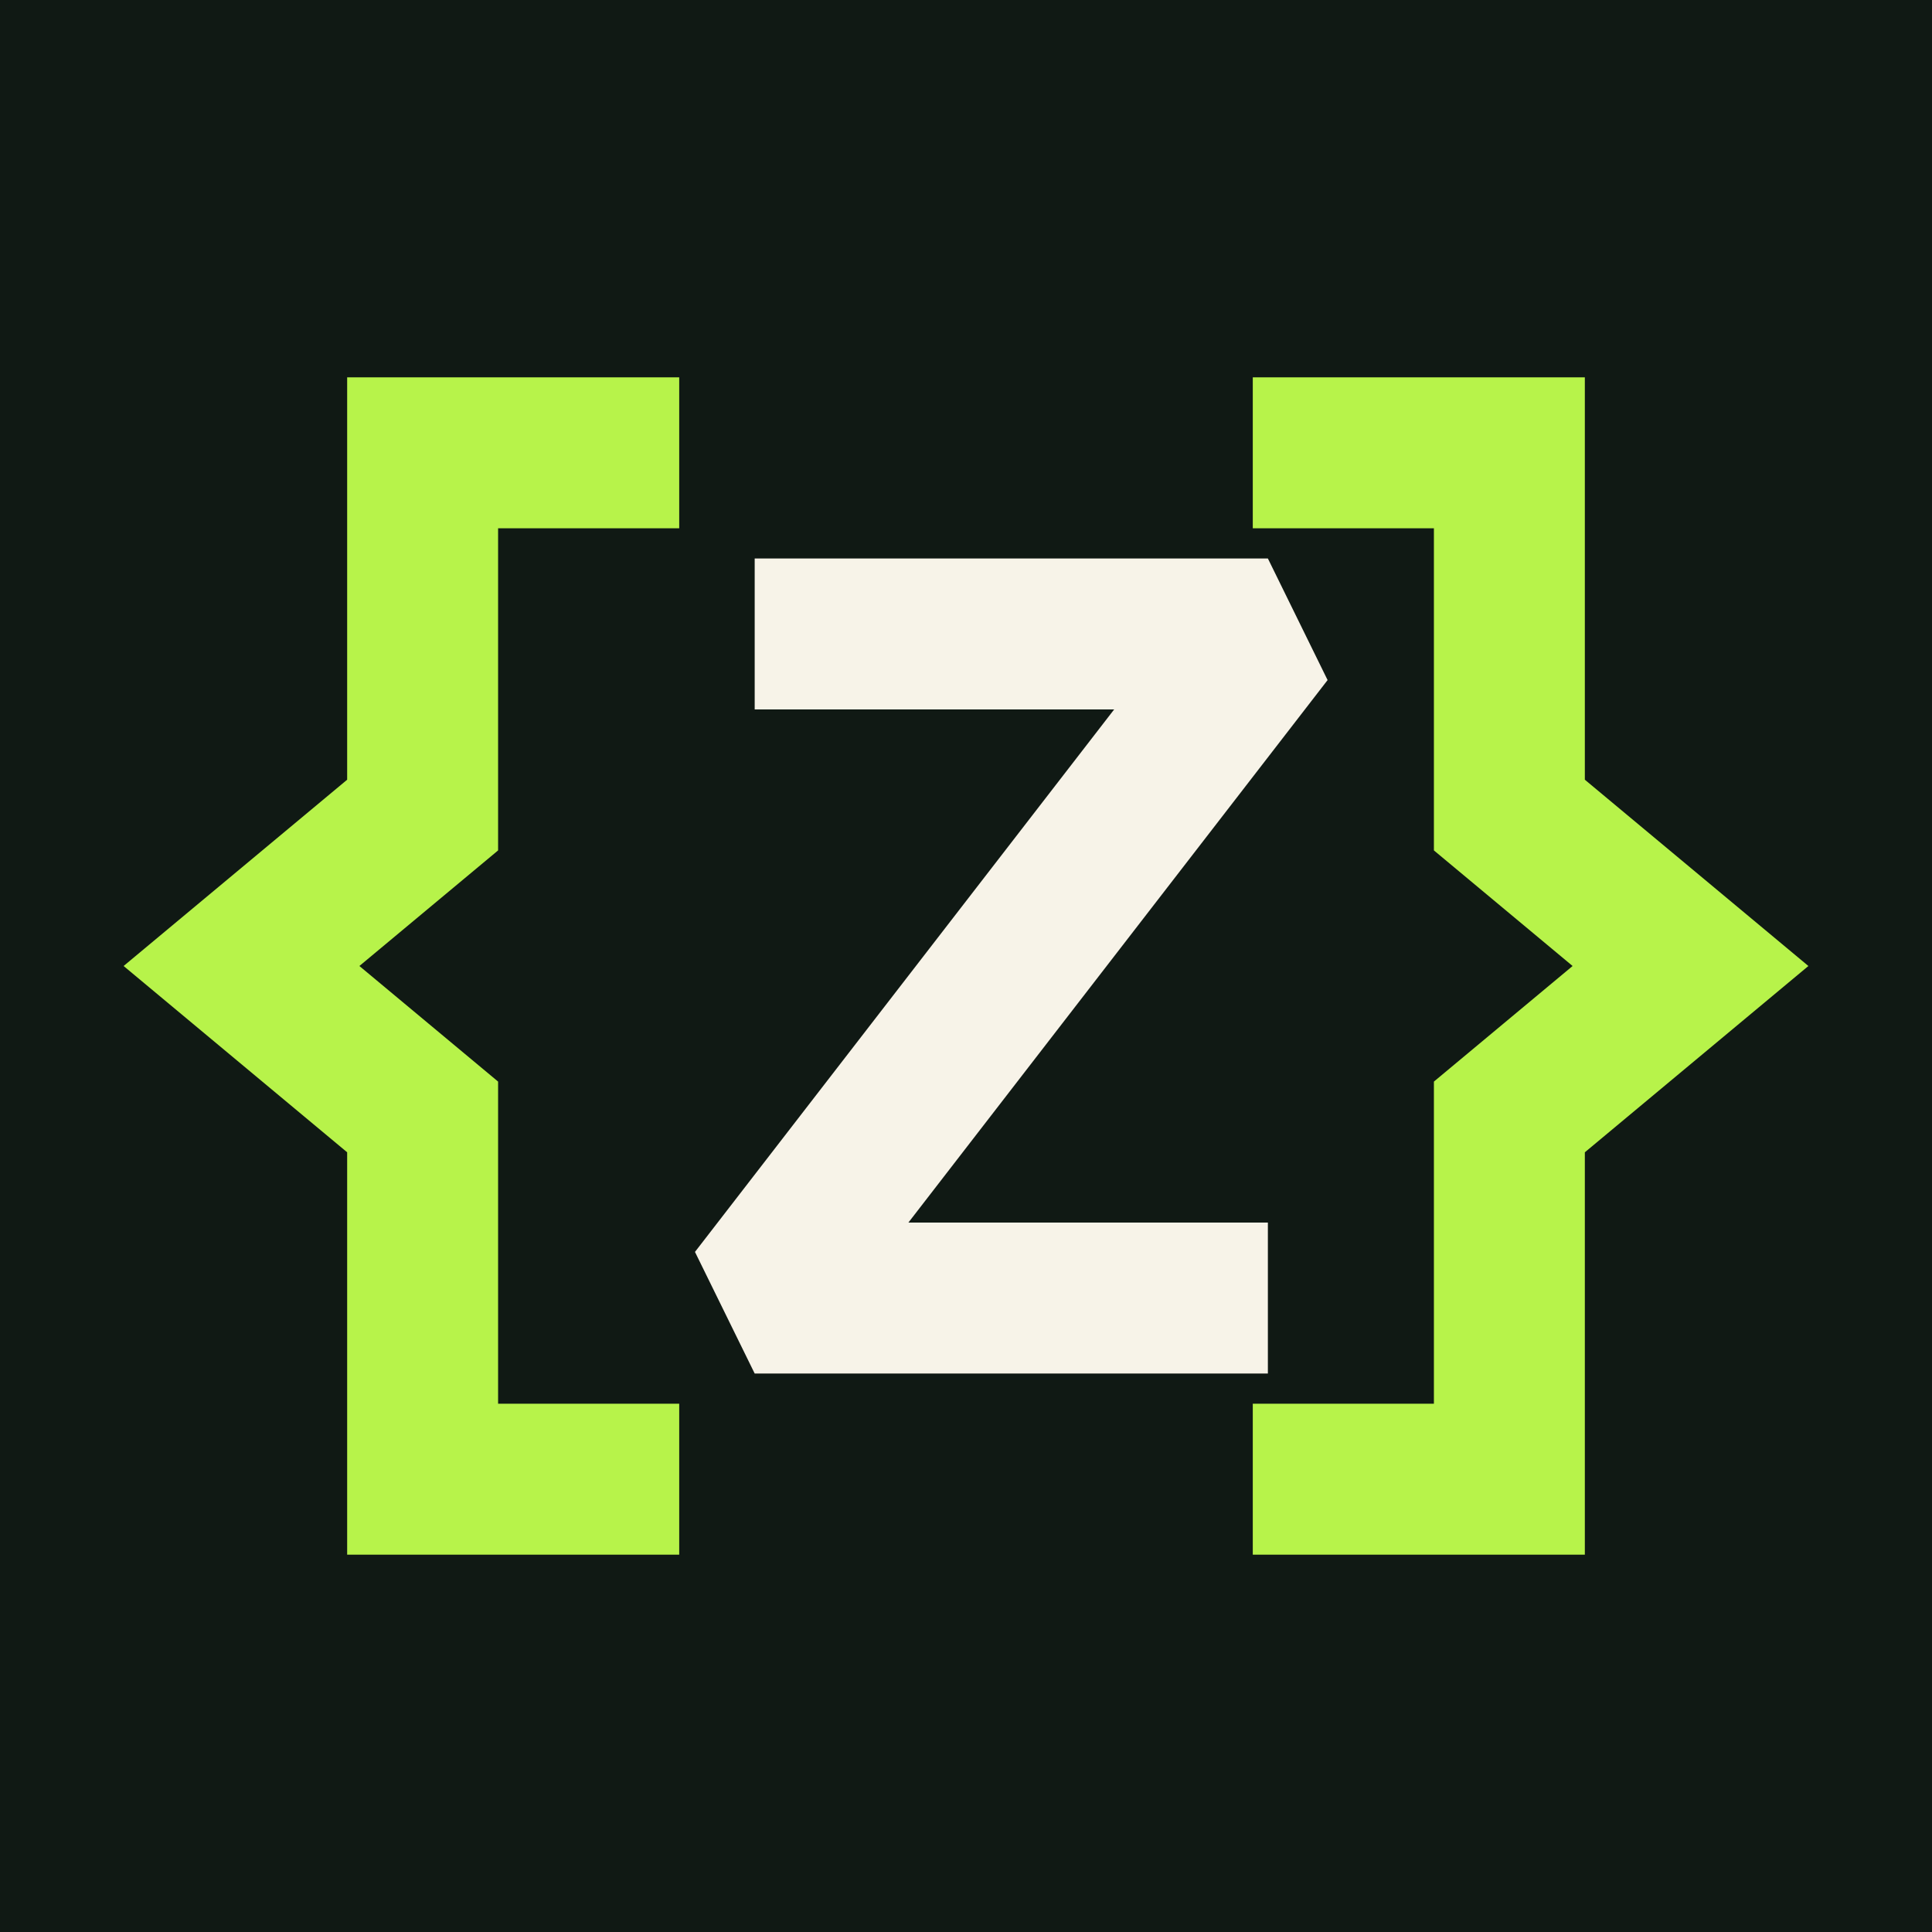
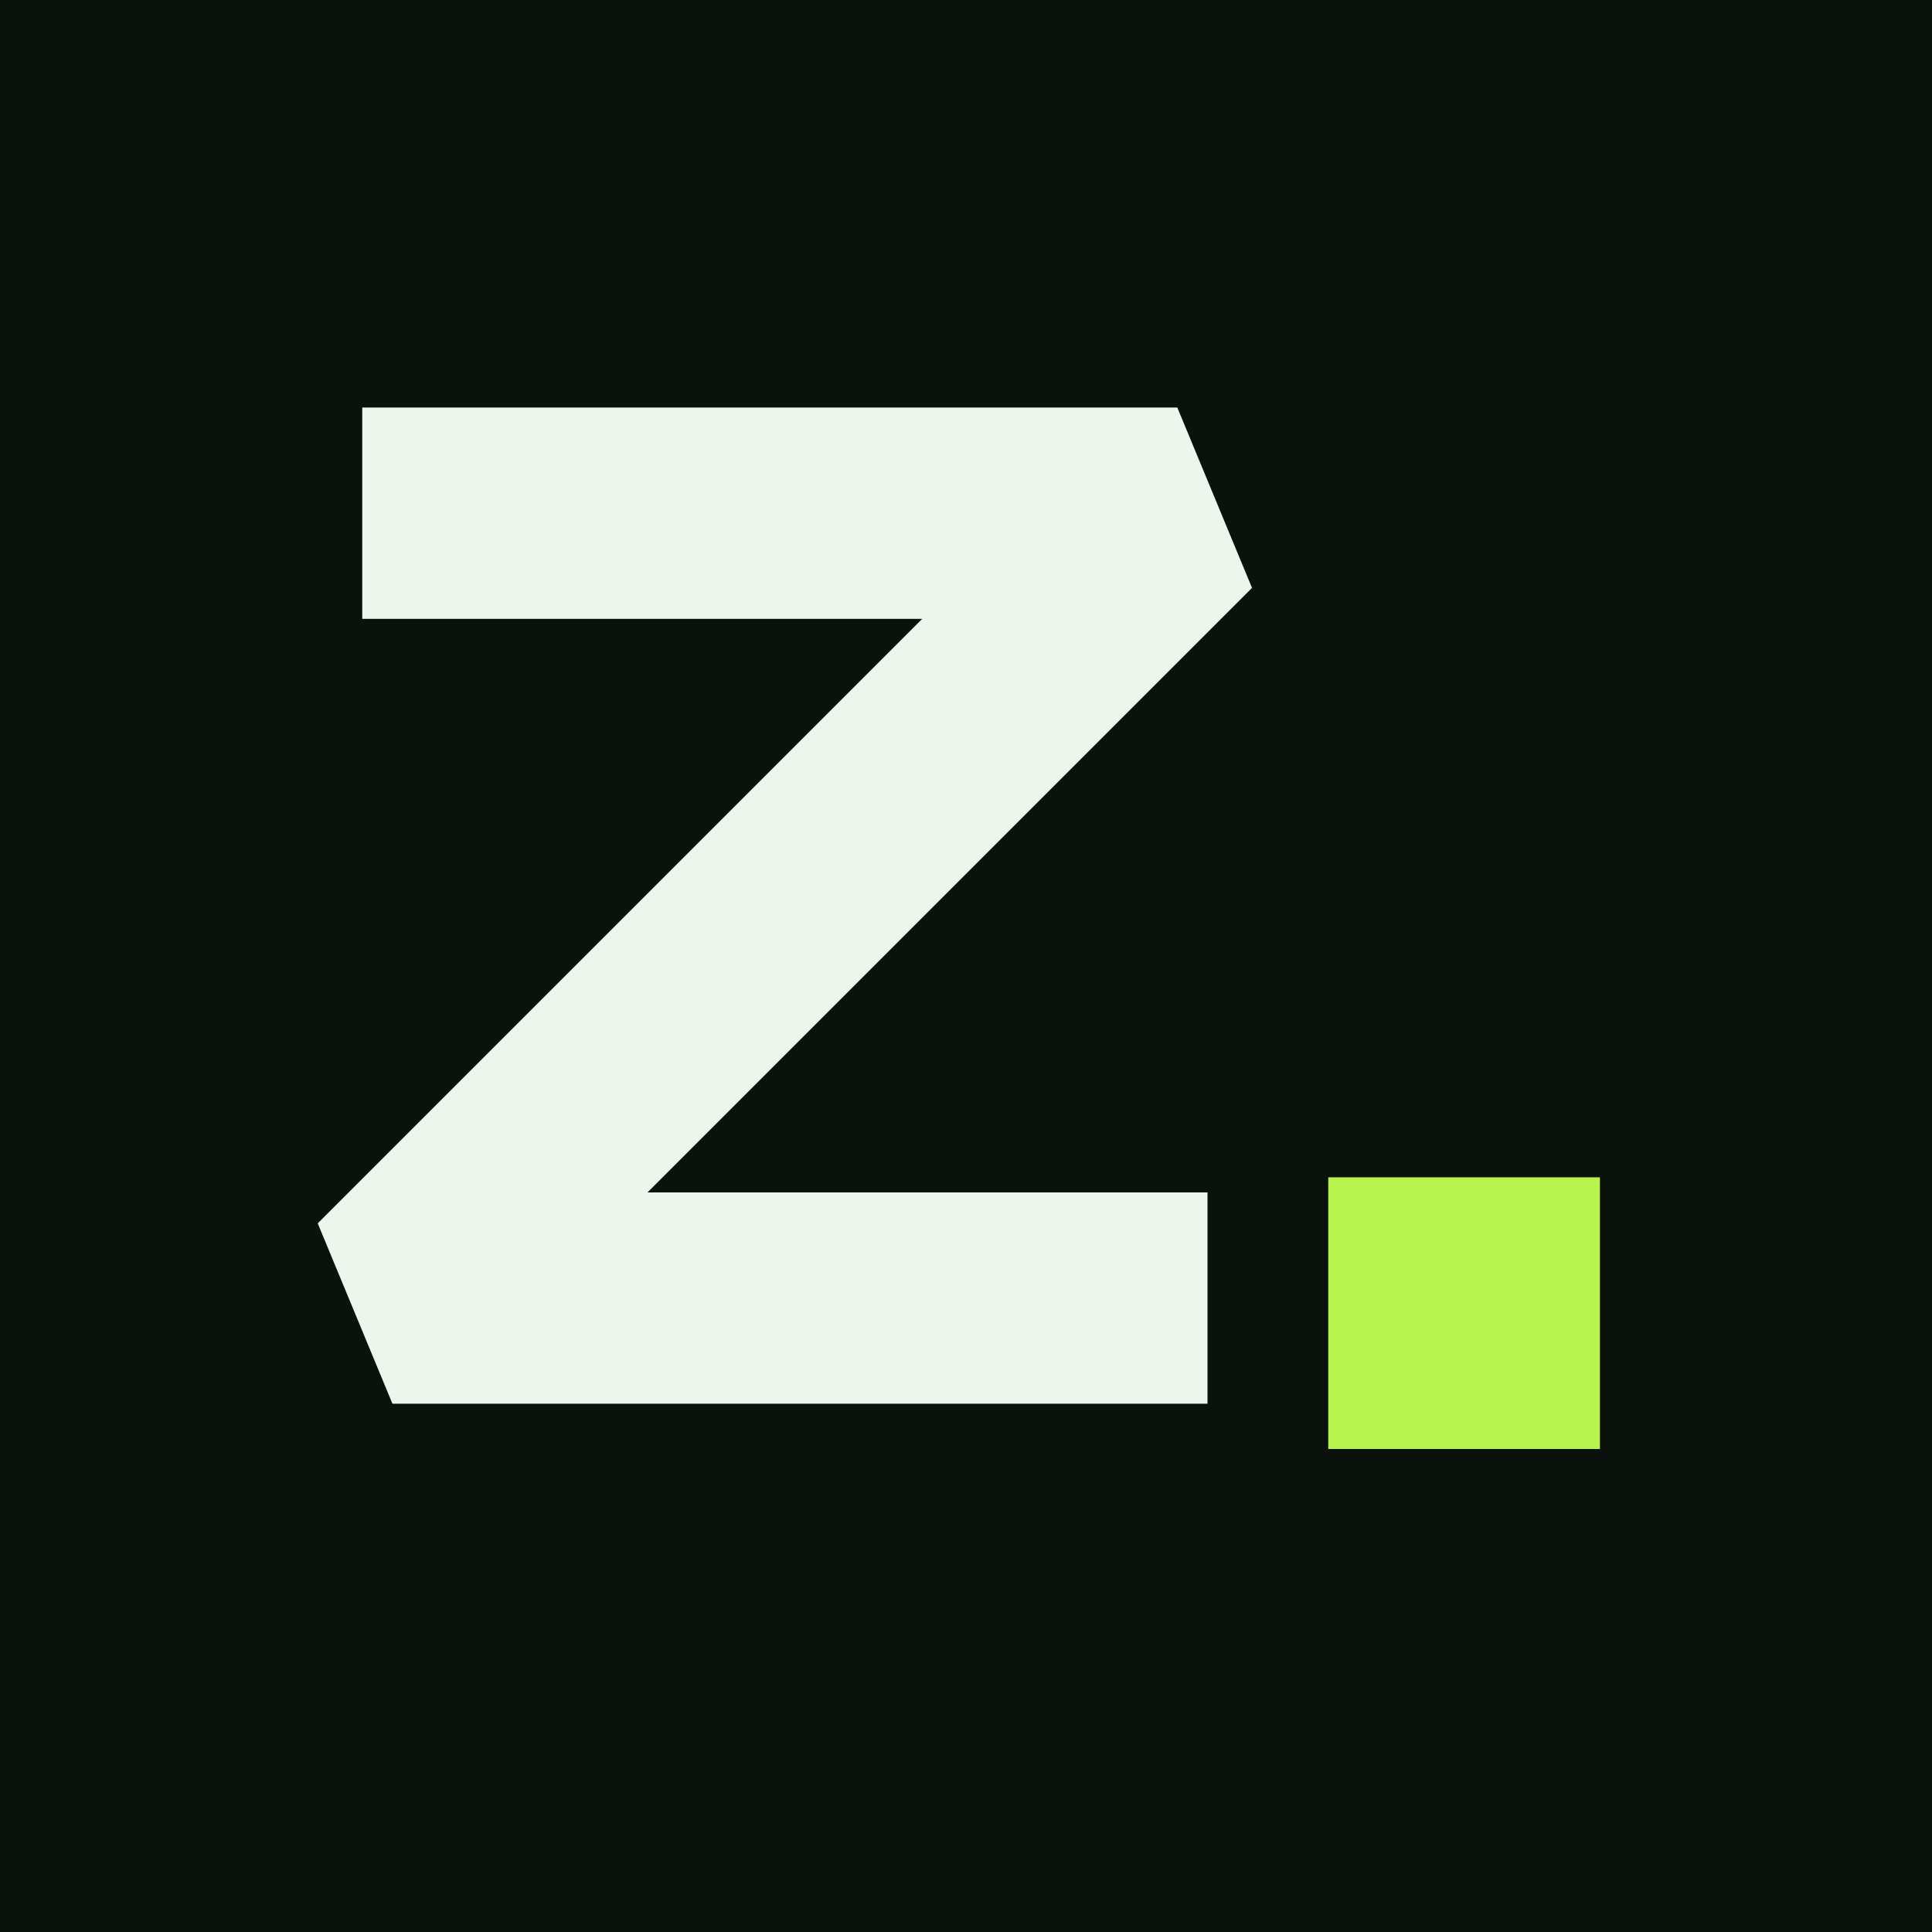
- <svg xmlns="http://www.w3.org/2000/svg" viewBox="0 0 64 64" role="img" aria-label="ZigCSS">
-   <rect width="64" height="64" fill="#101914" />
-   <path d="M20 15h-6v12l-6 5 6 5v12h6M44 15h6v12l6 5-6 5v12h-6" fill="none" stroke="#b7f34a" stroke-width="5" stroke-linecap="square" />
-   <path d="M25 21h17L25 43h17" fill="none" stroke="#f7f3e8" stroke-width="5" stroke-linejoin="bevel" />
+ <svg xmlns="http://www.w3.org/2000/svg" viewBox="0 0 64 64" role="img" aria-label="ZigCSS terminal caret">
+   <style>
+     .caret { animation: blink .9s steps(1,end) infinite; }
+     @keyframes blink { 0%,54% { opacity:1 } 55%,100% { opacity:0 } }
+     @media (prefers-reduced-motion: reduce) { .caret { animation:none } }
+   </style>
+   <rect width="64" height="64" fill="#0b110d" />
+   <path d="M12 17h27L13 43h27" fill="none" stroke="#eef5ec" stroke-width="7" stroke-linejoin="bevel" />
+   <rect class="caret" x="44" y="39" width="9" height="9" fill="#b7f34a" />
</svg>
